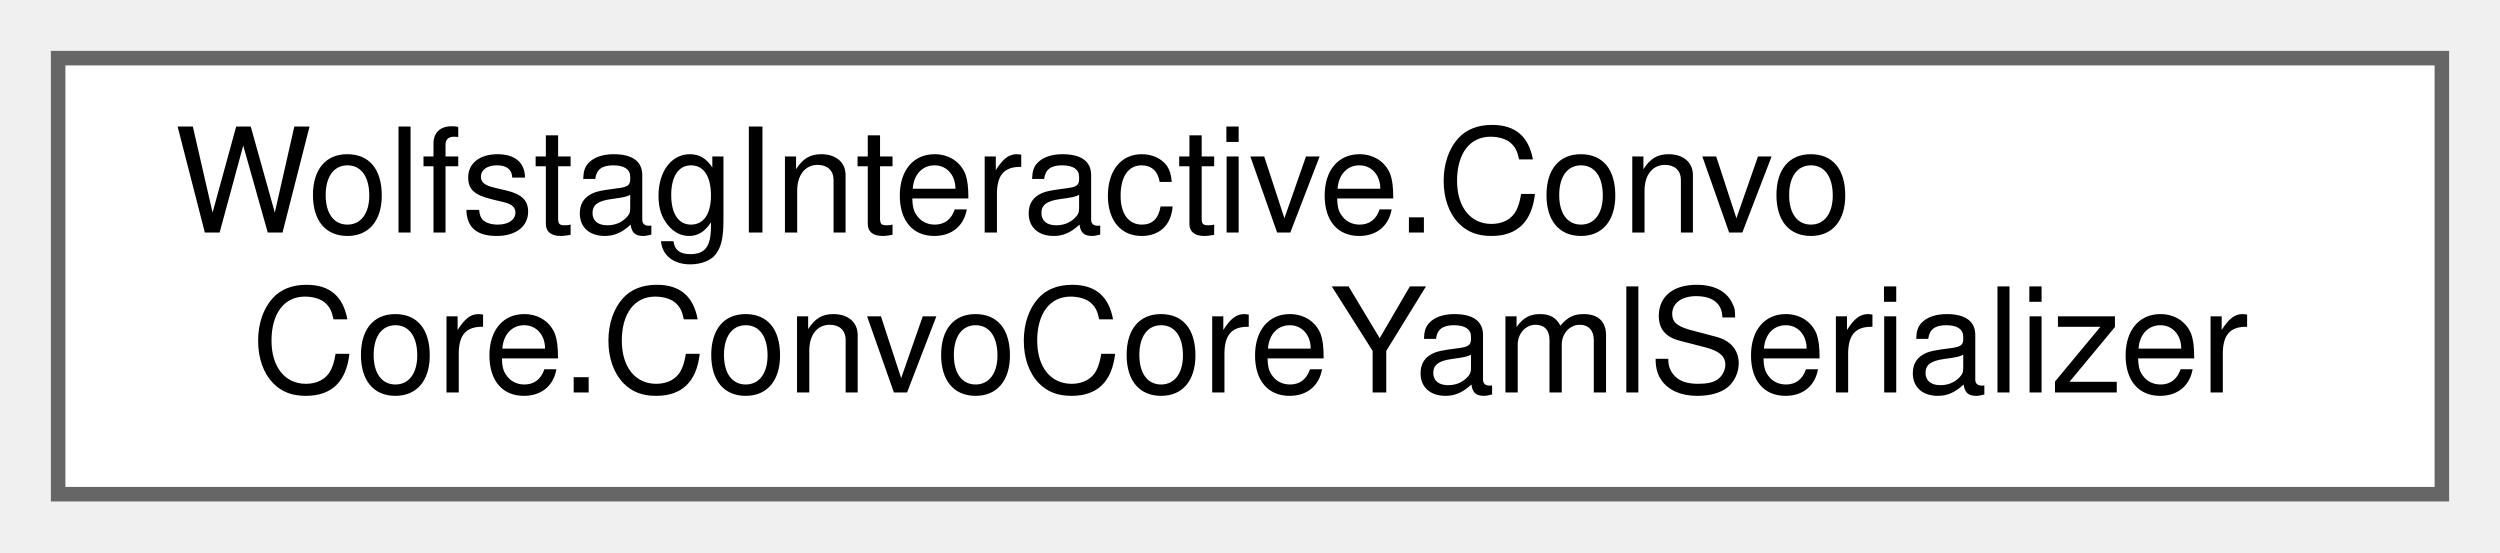
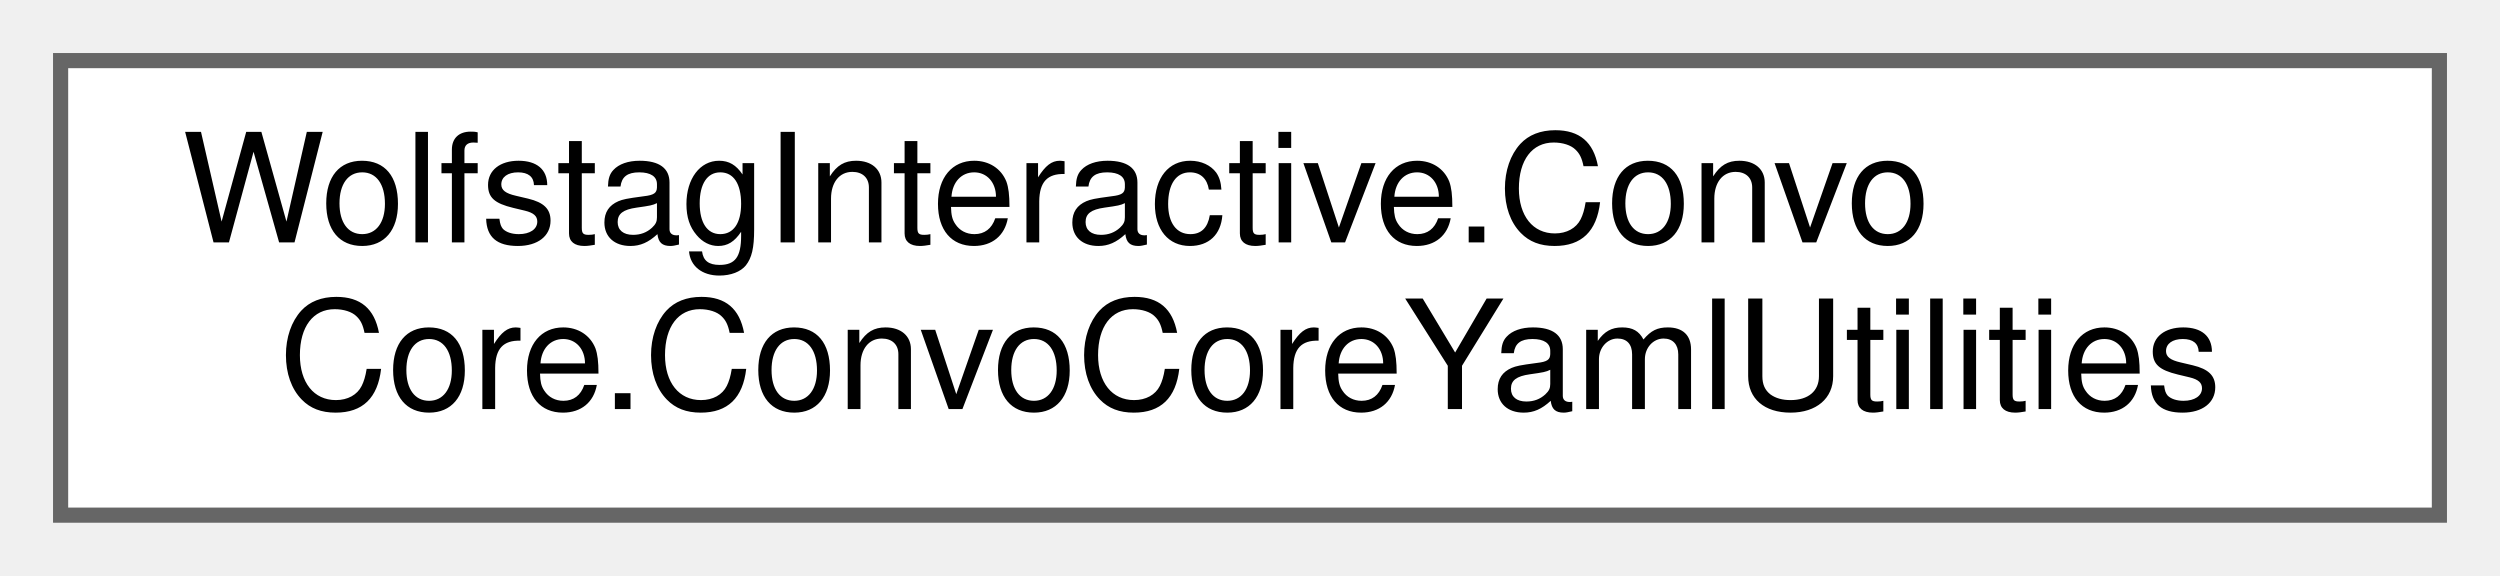
- <svg xmlns="http://www.w3.org/2000/svg" xmlns:xlink="http://www.w3.org/1999/xlink" width="172pt" height="38pt" viewBox="0.00 0.00 172.00 38.00">
+ <svg xmlns="http://www.w3.org/2000/svg" xmlns:xlink="http://www.w3.org/1999/xlink" width="165pt" height="38pt" viewBox="0.00 0.00 165.00 38.00">
  <g id="graph0" class="graph" transform="scale(1 1) rotate(0) translate(4 34)">
    <g id="Node000000" class="node">
      <g id="a_Node000000">
-         <a xlink:href="classWolfstagInteractive_1_1ConvoCore_1_1ConvoCoreYamlSerializer.html" target="_top" xlink:title=" ">
-           <polygon fill="white" stroke="#666666" points="164,-30 0,-30 0,0 164,0 164,-30" />
+         <a xlink:href="classWolfstagInteractive_1_1ConvoCore_1_1ConvoCoreYamlUtilities.html" target="_top" xlink:title=" ">
+           <polygon fill="white" stroke="#666666" points="157,-30 0,-30 0,0 157,0 157,-30" />
          <text text-anchor="start" x="8" y="-18" font-family="Helvetica,sans-Serif" font-size="10.00">WolfstagInteractive.Convo</text>
-           <text text-anchor="middle" x="82" y="-7" font-family="Helvetica,sans-Serif" font-size="10.00">Core.ConvoCoreYamlSerializer</text>
+           <text text-anchor="middle" x="78.5" y="-7" font-family="Helvetica,sans-Serif" font-size="10.00">Core.ConvoCoreYamlUtilities</text>
        </a>
      </g>
    </g>
  </g>
</svg>
